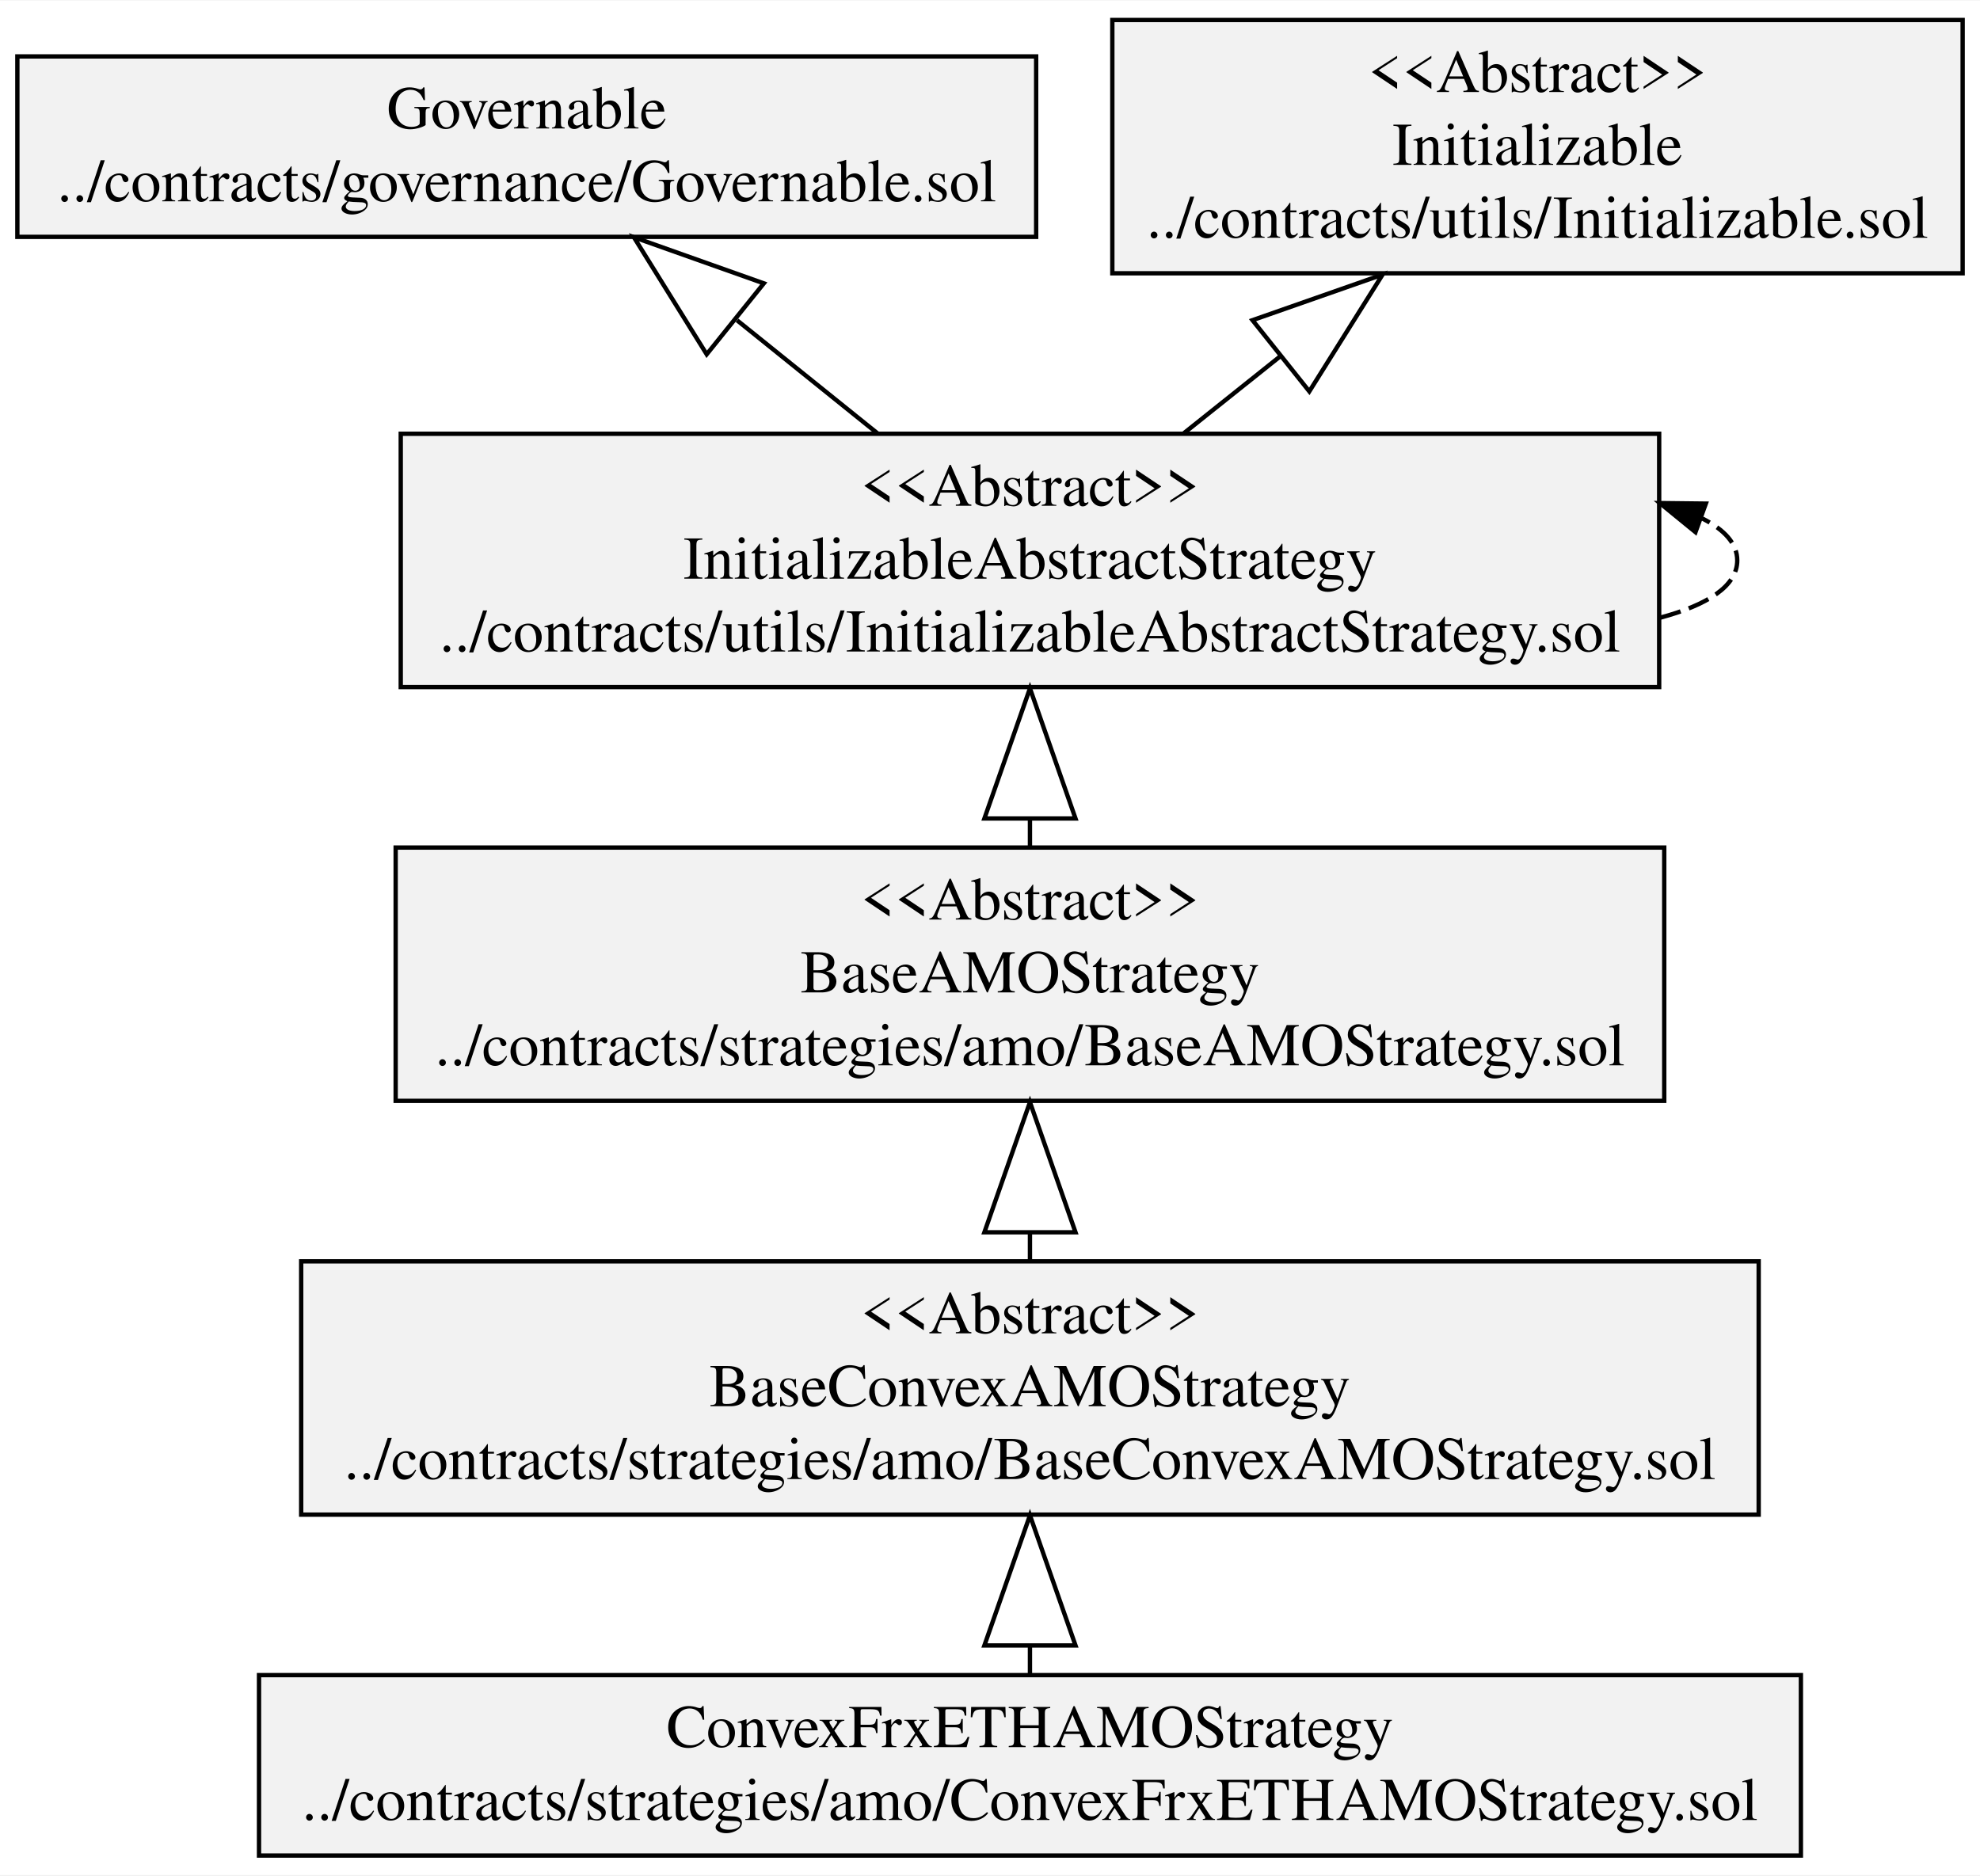
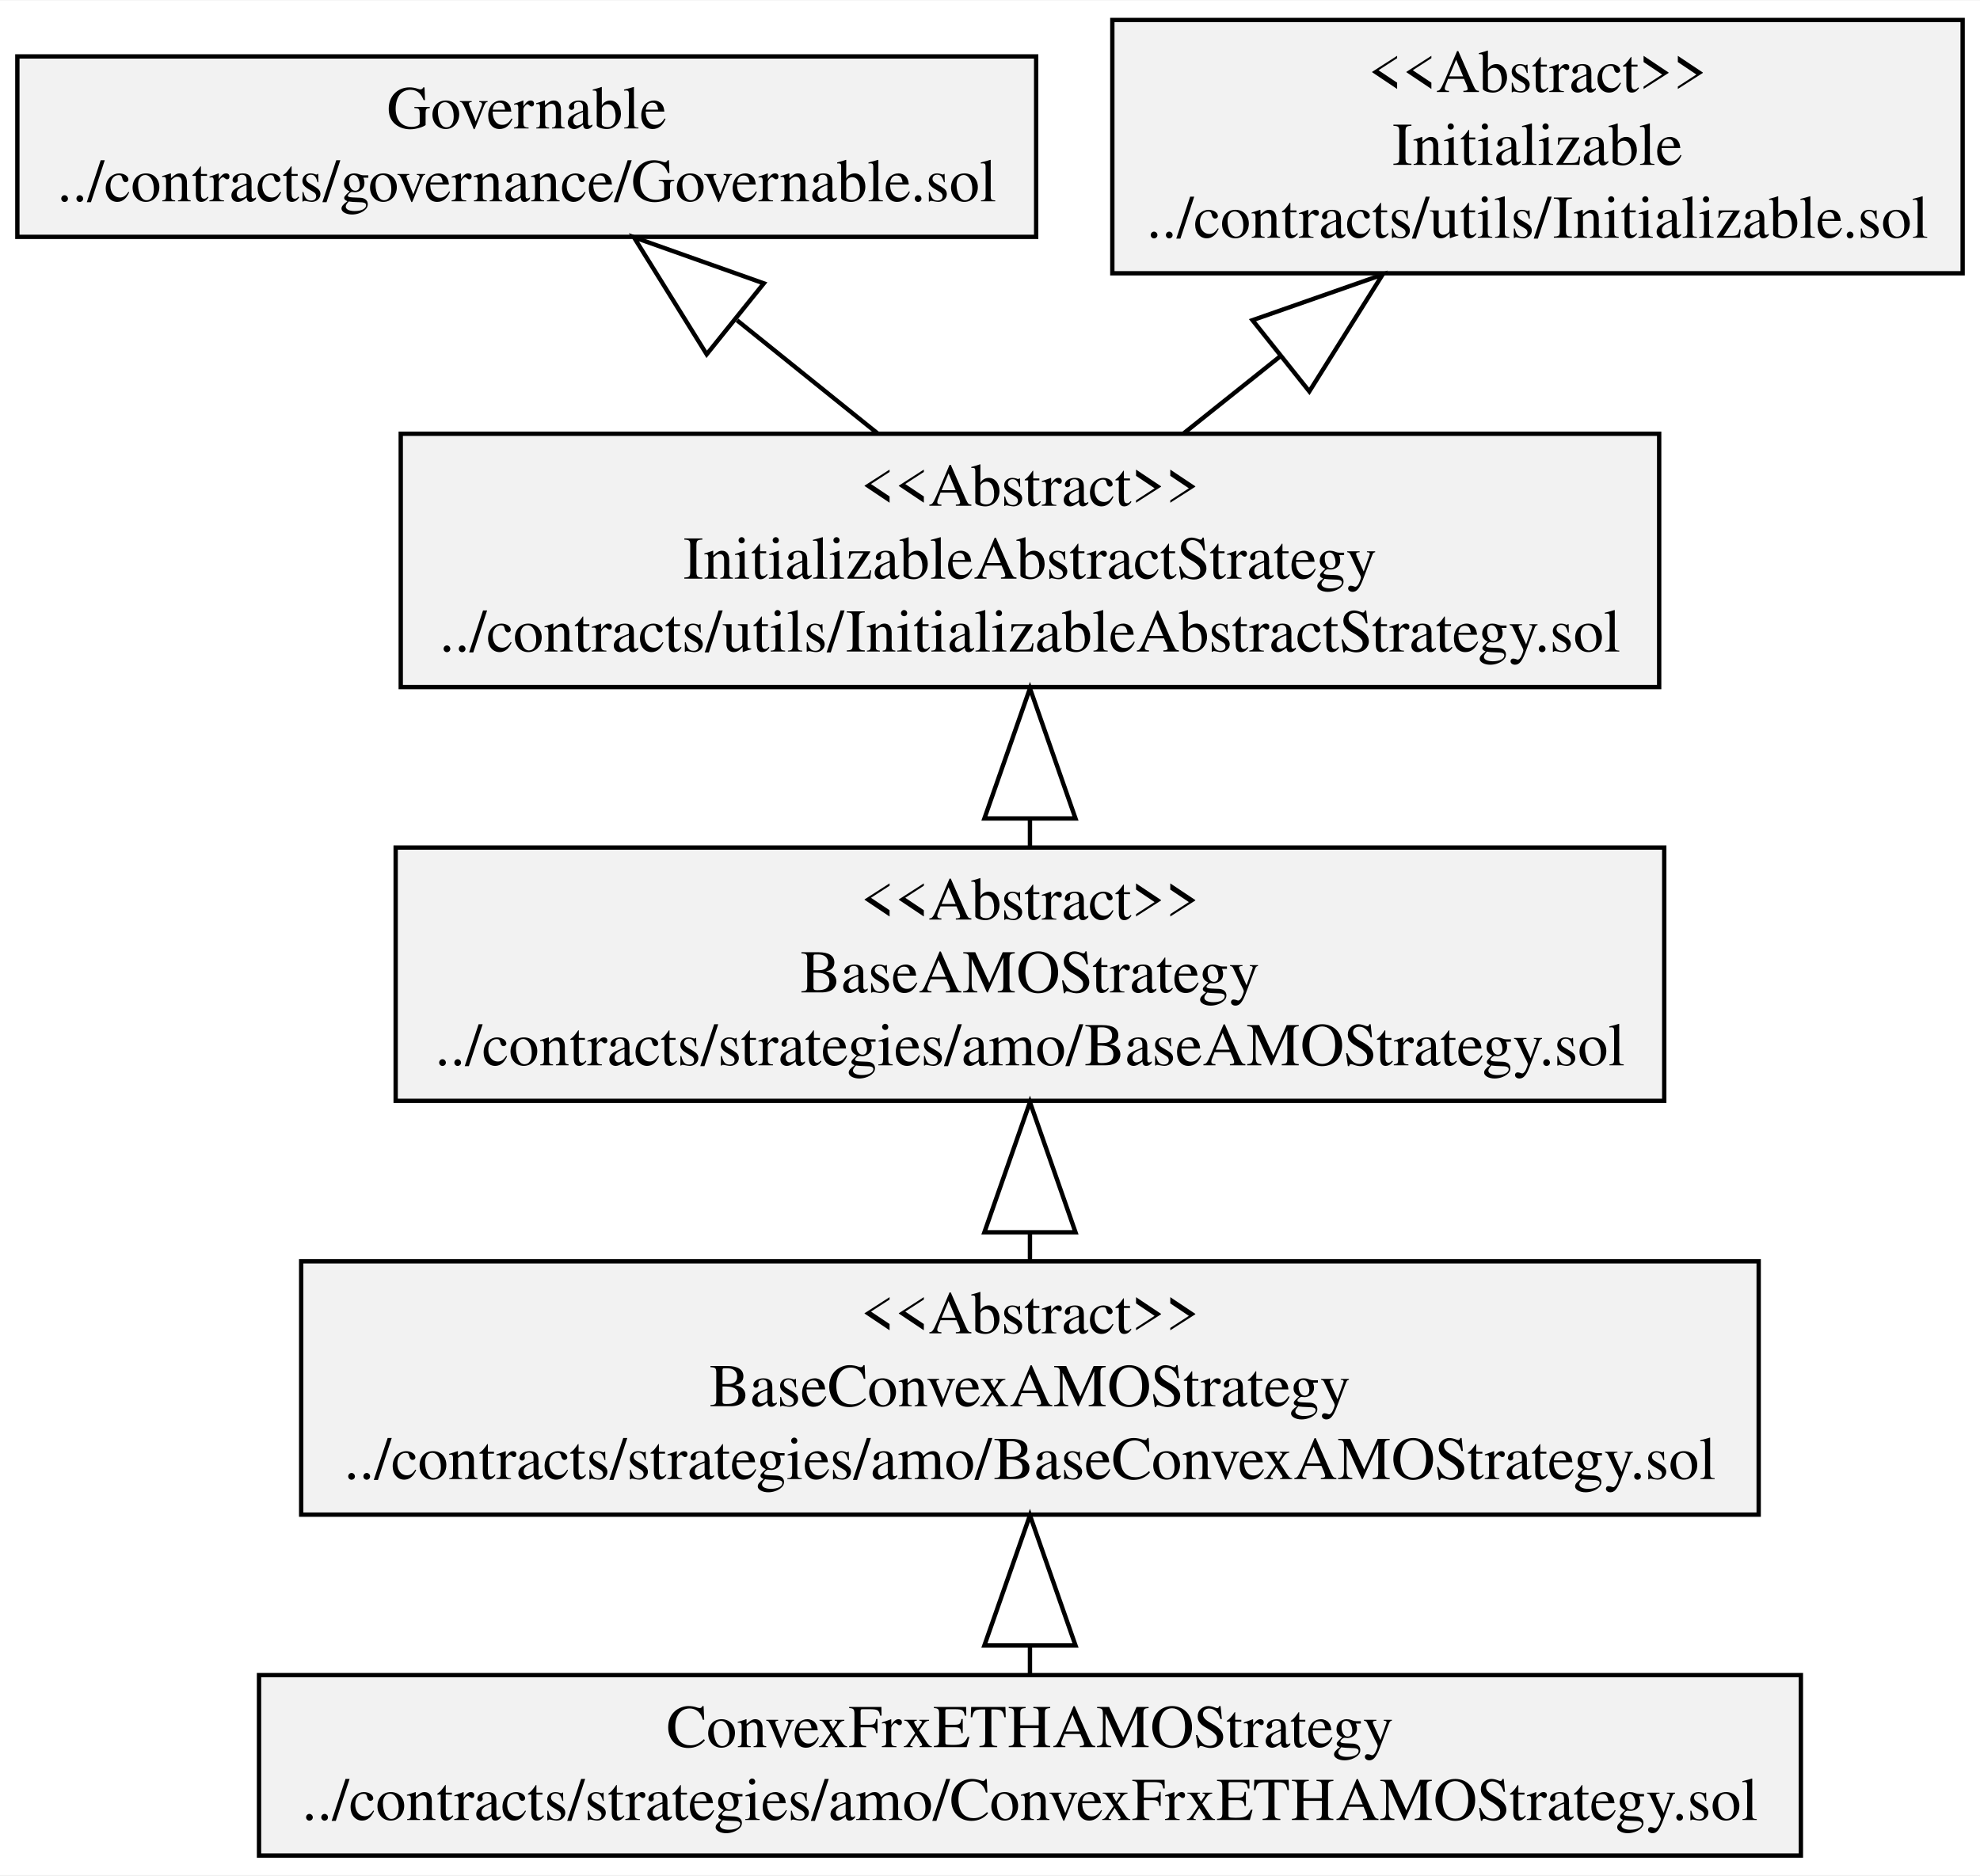
<svg xmlns="http://www.w3.org/2000/svg" width="456pt" height="432pt" viewBox="0.00 0.00 456.44 432.20">
  <g id="graph0" class="graph" transform="scale(1 1) rotate(0) translate(4 428.2)">
    <polygon fill="white" stroke="transparent" points="-4,4 -4,-428.2 452.44,-428.2 452.44,4 -4,4" />
    <g id="node1" class="node">
      <polygon fill="#f2f2f2" stroke="black" points="0,-373.7 0,-415.3 234.86,-415.3 234.86,-373.7 0,-373.7" />
      <text text-anchor="middle" x="117.43" y="-398.7" font-family="Times,serif" font-size="14.00">Governable</text>
      <text text-anchor="middle" x="117.43" y="-381.9" font-family="Times,serif" font-size="14.00">../contracts/governance/Governable.sol</text>
    </g>
    <g id="node2" class="node">
      <polygon fill="#f2f2f2" stroke="black" points="87.21,-174.5 87.21,-232.9 379.65,-232.9 379.65,-174.5 87.21,-174.5" />
      <text text-anchor="middle" x="233.43" y="-216.3" font-family="Times,serif" font-size="14.00">&lt;&lt;Abstract&gt;&gt;</text>
      <text text-anchor="middle" x="233.43" y="-199.5" font-family="Times,serif" font-size="14.00">BaseAMOStrategy</text>
      <text text-anchor="middle" x="233.43" y="-182.7" font-family="Times,serif" font-size="14.00">../contracts/strategies/amo/BaseAMOStrategy.sol</text>
    </g>
    <g id="node6" class="node">
      <polygon fill="#f2f2f2" stroke="black" points="88.38,-269.9 88.38,-328.3 378.48,-328.3 378.48,-269.9 88.38,-269.9" />
      <text text-anchor="middle" x="233.43" y="-311.7" font-family="Times,serif" font-size="14.00">&lt;&lt;Abstract&gt;&gt;</text>
      <text text-anchor="middle" x="233.43" y="-294.9" font-family="Times,serif" font-size="14.00">InitializableAbstractStrategy</text>
      <text text-anchor="middle" x="233.43" y="-278.1" font-family="Times,serif" font-size="14.00">../contracts/utils/InitializableAbstractStrategy.sol</text>
    </g>
    <g id="edge1" class="edge">
      <path fill="none" stroke="black" d="M233.43,-232.98C233.43,-235.06 233.43,-237.2 233.43,-239.38" />
      <polygon fill="none" stroke="black" points="222.93,-239.6 233.43,-269.6 243.93,-239.6 222.93,-239.6" />
    </g>
    <g id="node3" class="node">
      <polygon fill="#f2f2f2" stroke="black" points="65.43,-79.1 65.43,-137.5 401.42,-137.5 401.42,-79.1 65.43,-79.1" />
      <text text-anchor="middle" x="233.43" y="-120.9" font-family="Times,serif" font-size="14.00">&lt;&lt;Abstract&gt;&gt;</text>
      <text text-anchor="middle" x="233.43" y="-104.1" font-family="Times,serif" font-size="14.00">BaseConvexAMOStrategy</text>
      <text text-anchor="middle" x="233.43" y="-87.3" font-family="Times,serif" font-size="14.00">../contracts/strategies/amo/BaseConvexAMOStrategy.sol</text>
    </g>
    <g id="edge2" class="edge">
      <path fill="none" stroke="black" d="M233.43,-137.58C233.43,-139.66 233.43,-141.8 233.43,-143.98" />
      <polygon fill="none" stroke="black" points="222.93,-144.2 233.43,-174.2 243.93,-144.2 222.93,-144.2" />
    </g>
    <g id="node4" class="node">
      <polygon fill="#f2f2f2" stroke="black" points="55.71,-0.5 55.71,-42.1 411.15,-42.1 411.15,-0.5 55.71,-0.5" />
      <text text-anchor="middle" x="233.43" y="-25.5" font-family="Times,serif" font-size="14.00">ConvexFrxETHAMOStrategy</text>
      <text text-anchor="middle" x="233.43" y="-8.7" font-family="Times,serif" font-size="14.00">../contracts/strategies/amo/ConvexFrxETHAMOStrategy.sol</text>
    </g>
    <g id="edge3" class="edge">
      <path fill="none" stroke="black" d="M233.43,-42.44C233.43,-44.49 233.43,-46.63 233.43,-48.83" />
      <polygon fill="none" stroke="black" points="222.93,-48.94 233.43,-78.94 243.93,-48.94 222.93,-48.94" />
    </g>
    <g id="node5" class="node">
      <polygon fill="#f2f2f2" stroke="black" points="252.42,-365.3 252.42,-423.7 448.44,-423.7 448.44,-365.3 252.42,-365.3" />
      <text text-anchor="middle" x="350.43" y="-407.1" font-family="Times,serif" font-size="14.00">&lt;&lt;Abstract&gt;&gt;</text>
      <text text-anchor="middle" x="350.43" y="-390.3" font-family="Times,serif" font-size="14.00">Initializable</text>
      <text text-anchor="middle" x="350.43" y="-373.5" font-family="Times,serif" font-size="14.00">../contracts/utils/Initializable.sol</text>
    </g>
    <g id="edge5" class="edge">
      <path fill="none" stroke="black" d="M198.31,-328.38C188.11,-336.59 176.78,-345.71 165.91,-354.46" />
      <polygon fill="none" stroke="black" points="158.91,-346.62 142.13,-373.61 172.08,-362.98 158.91,-346.62" />
    </g>
    <g id="edge4" class="edge">
      <path fill="none" stroke="black" d="M268.85,-328.38C275.89,-333.99 283.46,-340.04 291.04,-346.09" />
      <polygon fill="none" stroke="black" points="284.73,-354.49 314.72,-365 297.83,-338.07 284.73,-354.49" />
    </g>
-     <g id="edge6" class="edge">
-       <path fill="none" stroke="black" stroke-dasharray="5,2" d="M378.64,-285.88C389.68,-288.82 396.48,-293.22 396.48,-299.1 396.48,-302.96 393.55,-306.18 388.42,-308.77" />
-       <polygon fill="black" stroke="black" points="386.85,-305.62 378.64,-312.32 389.24,-312.2 386.85,-305.62" />
-     </g>
  </g>
</svg>
